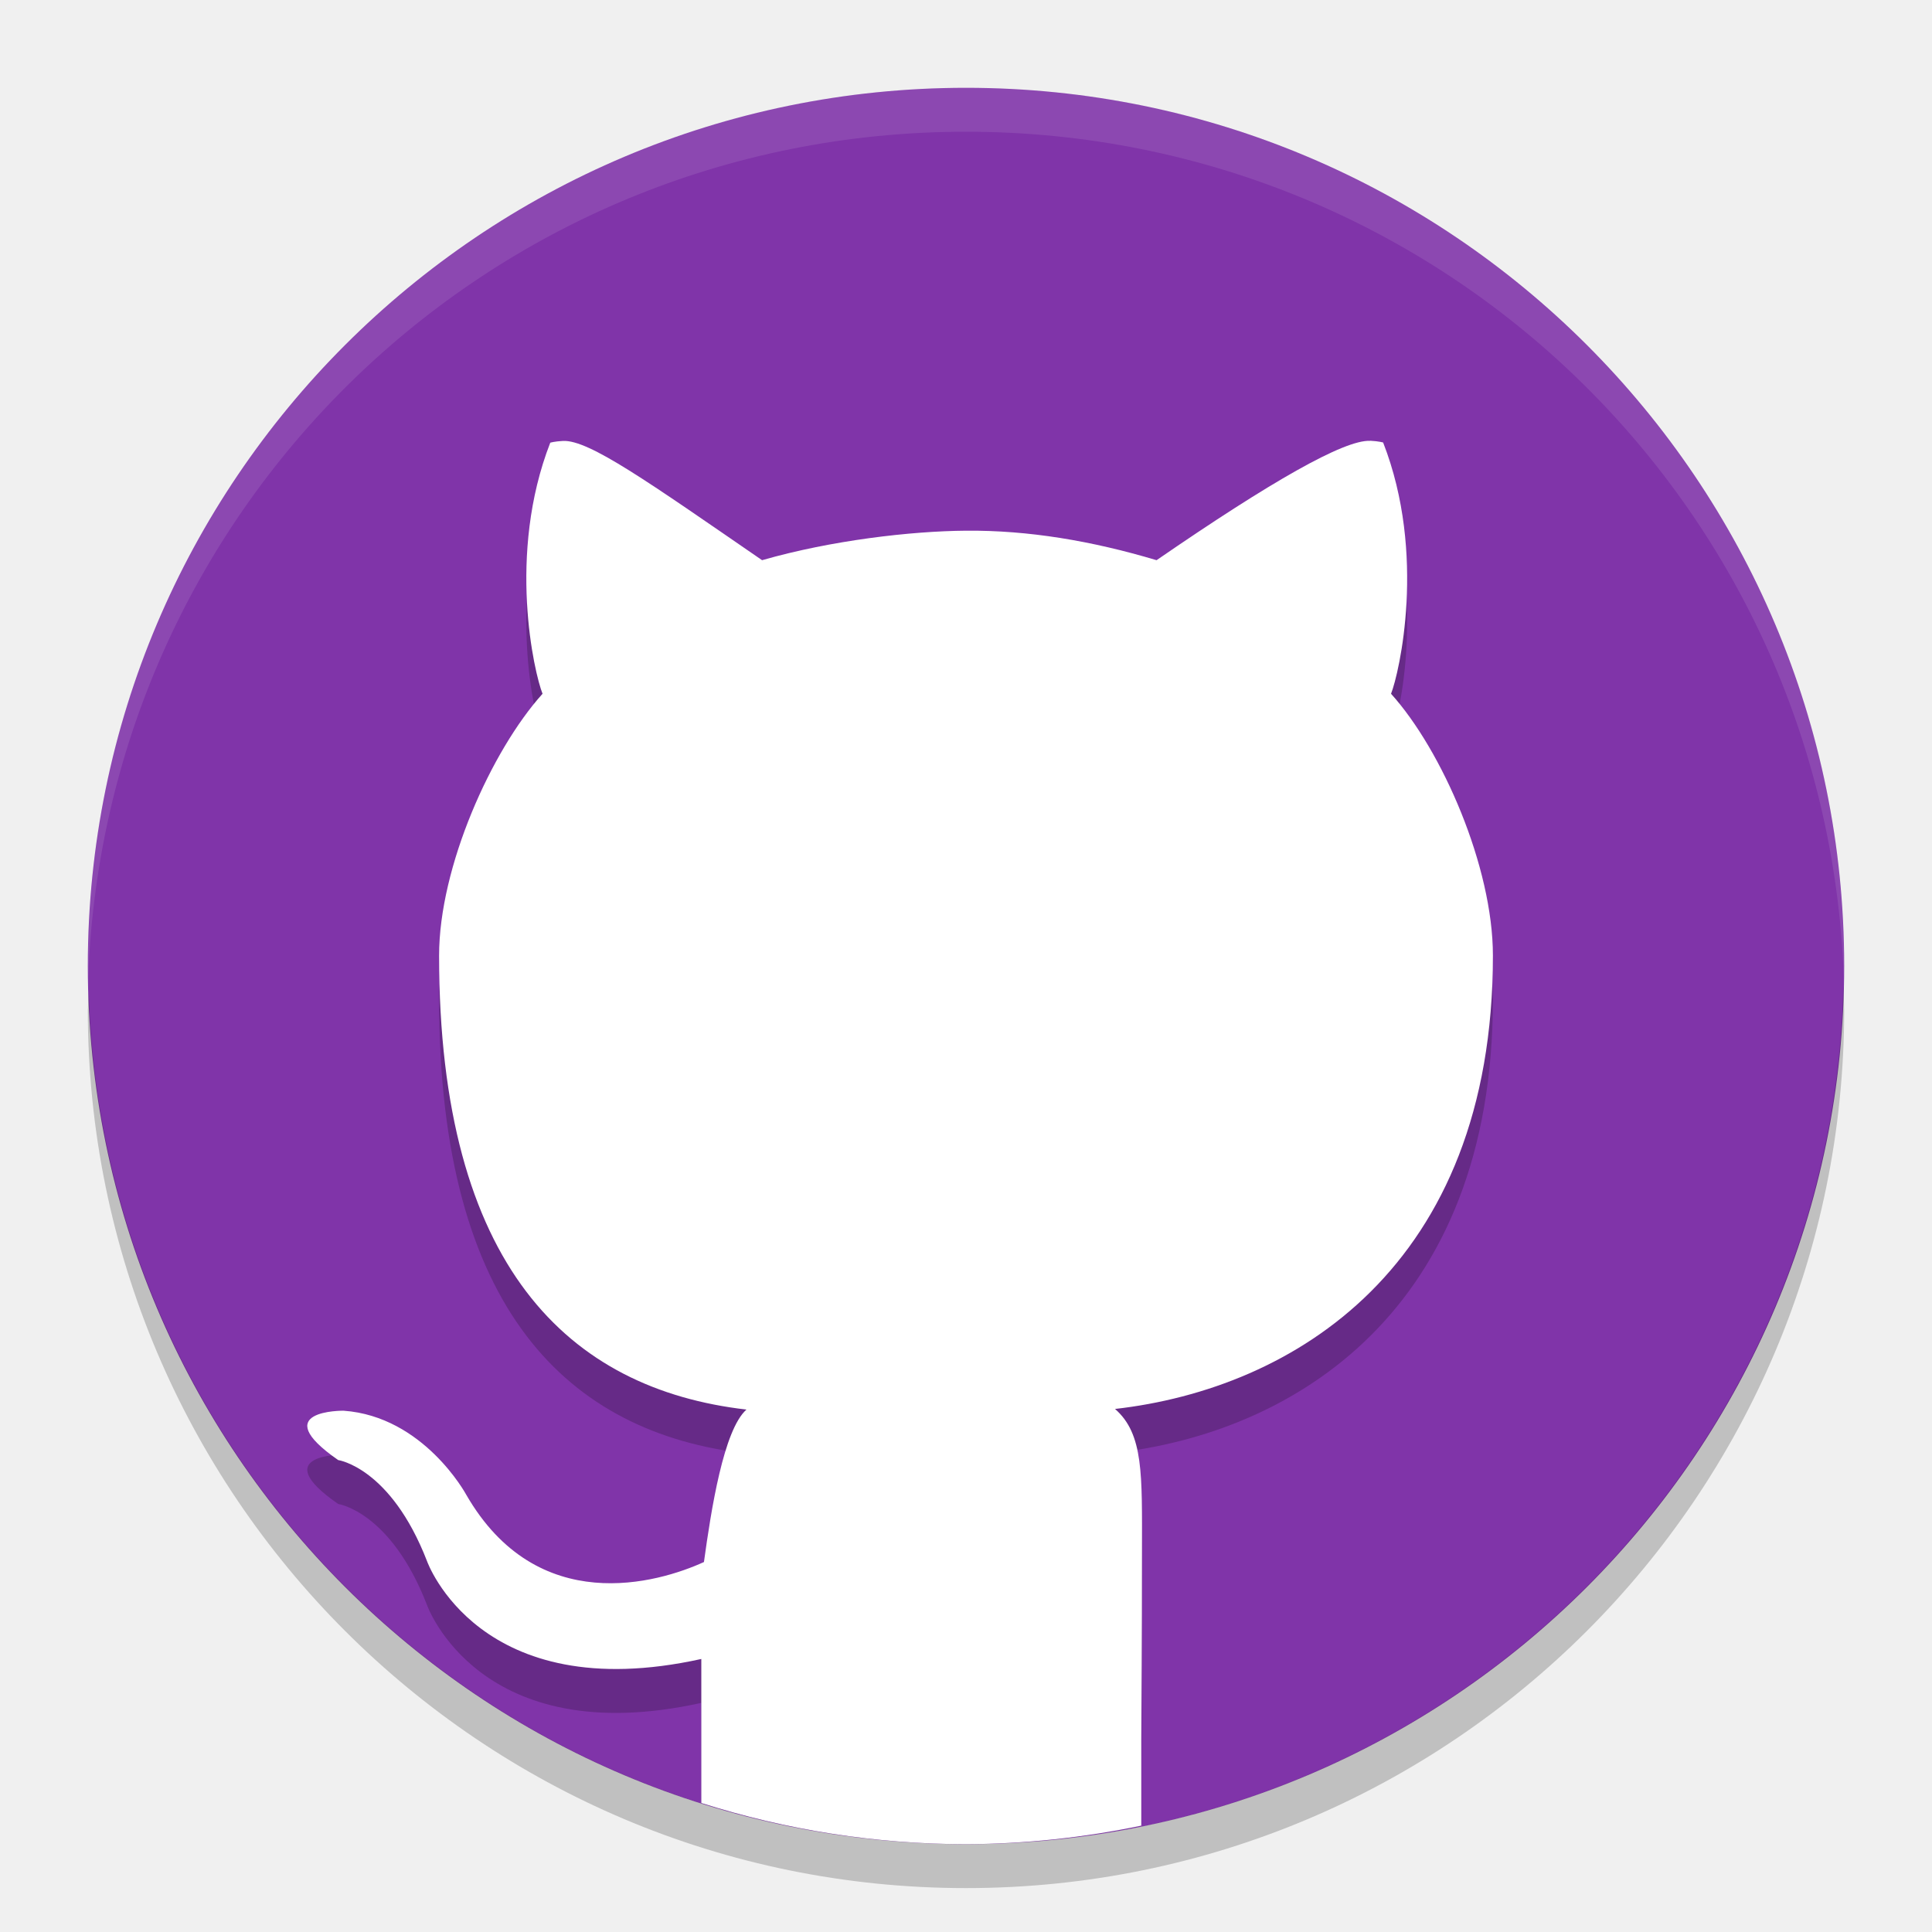
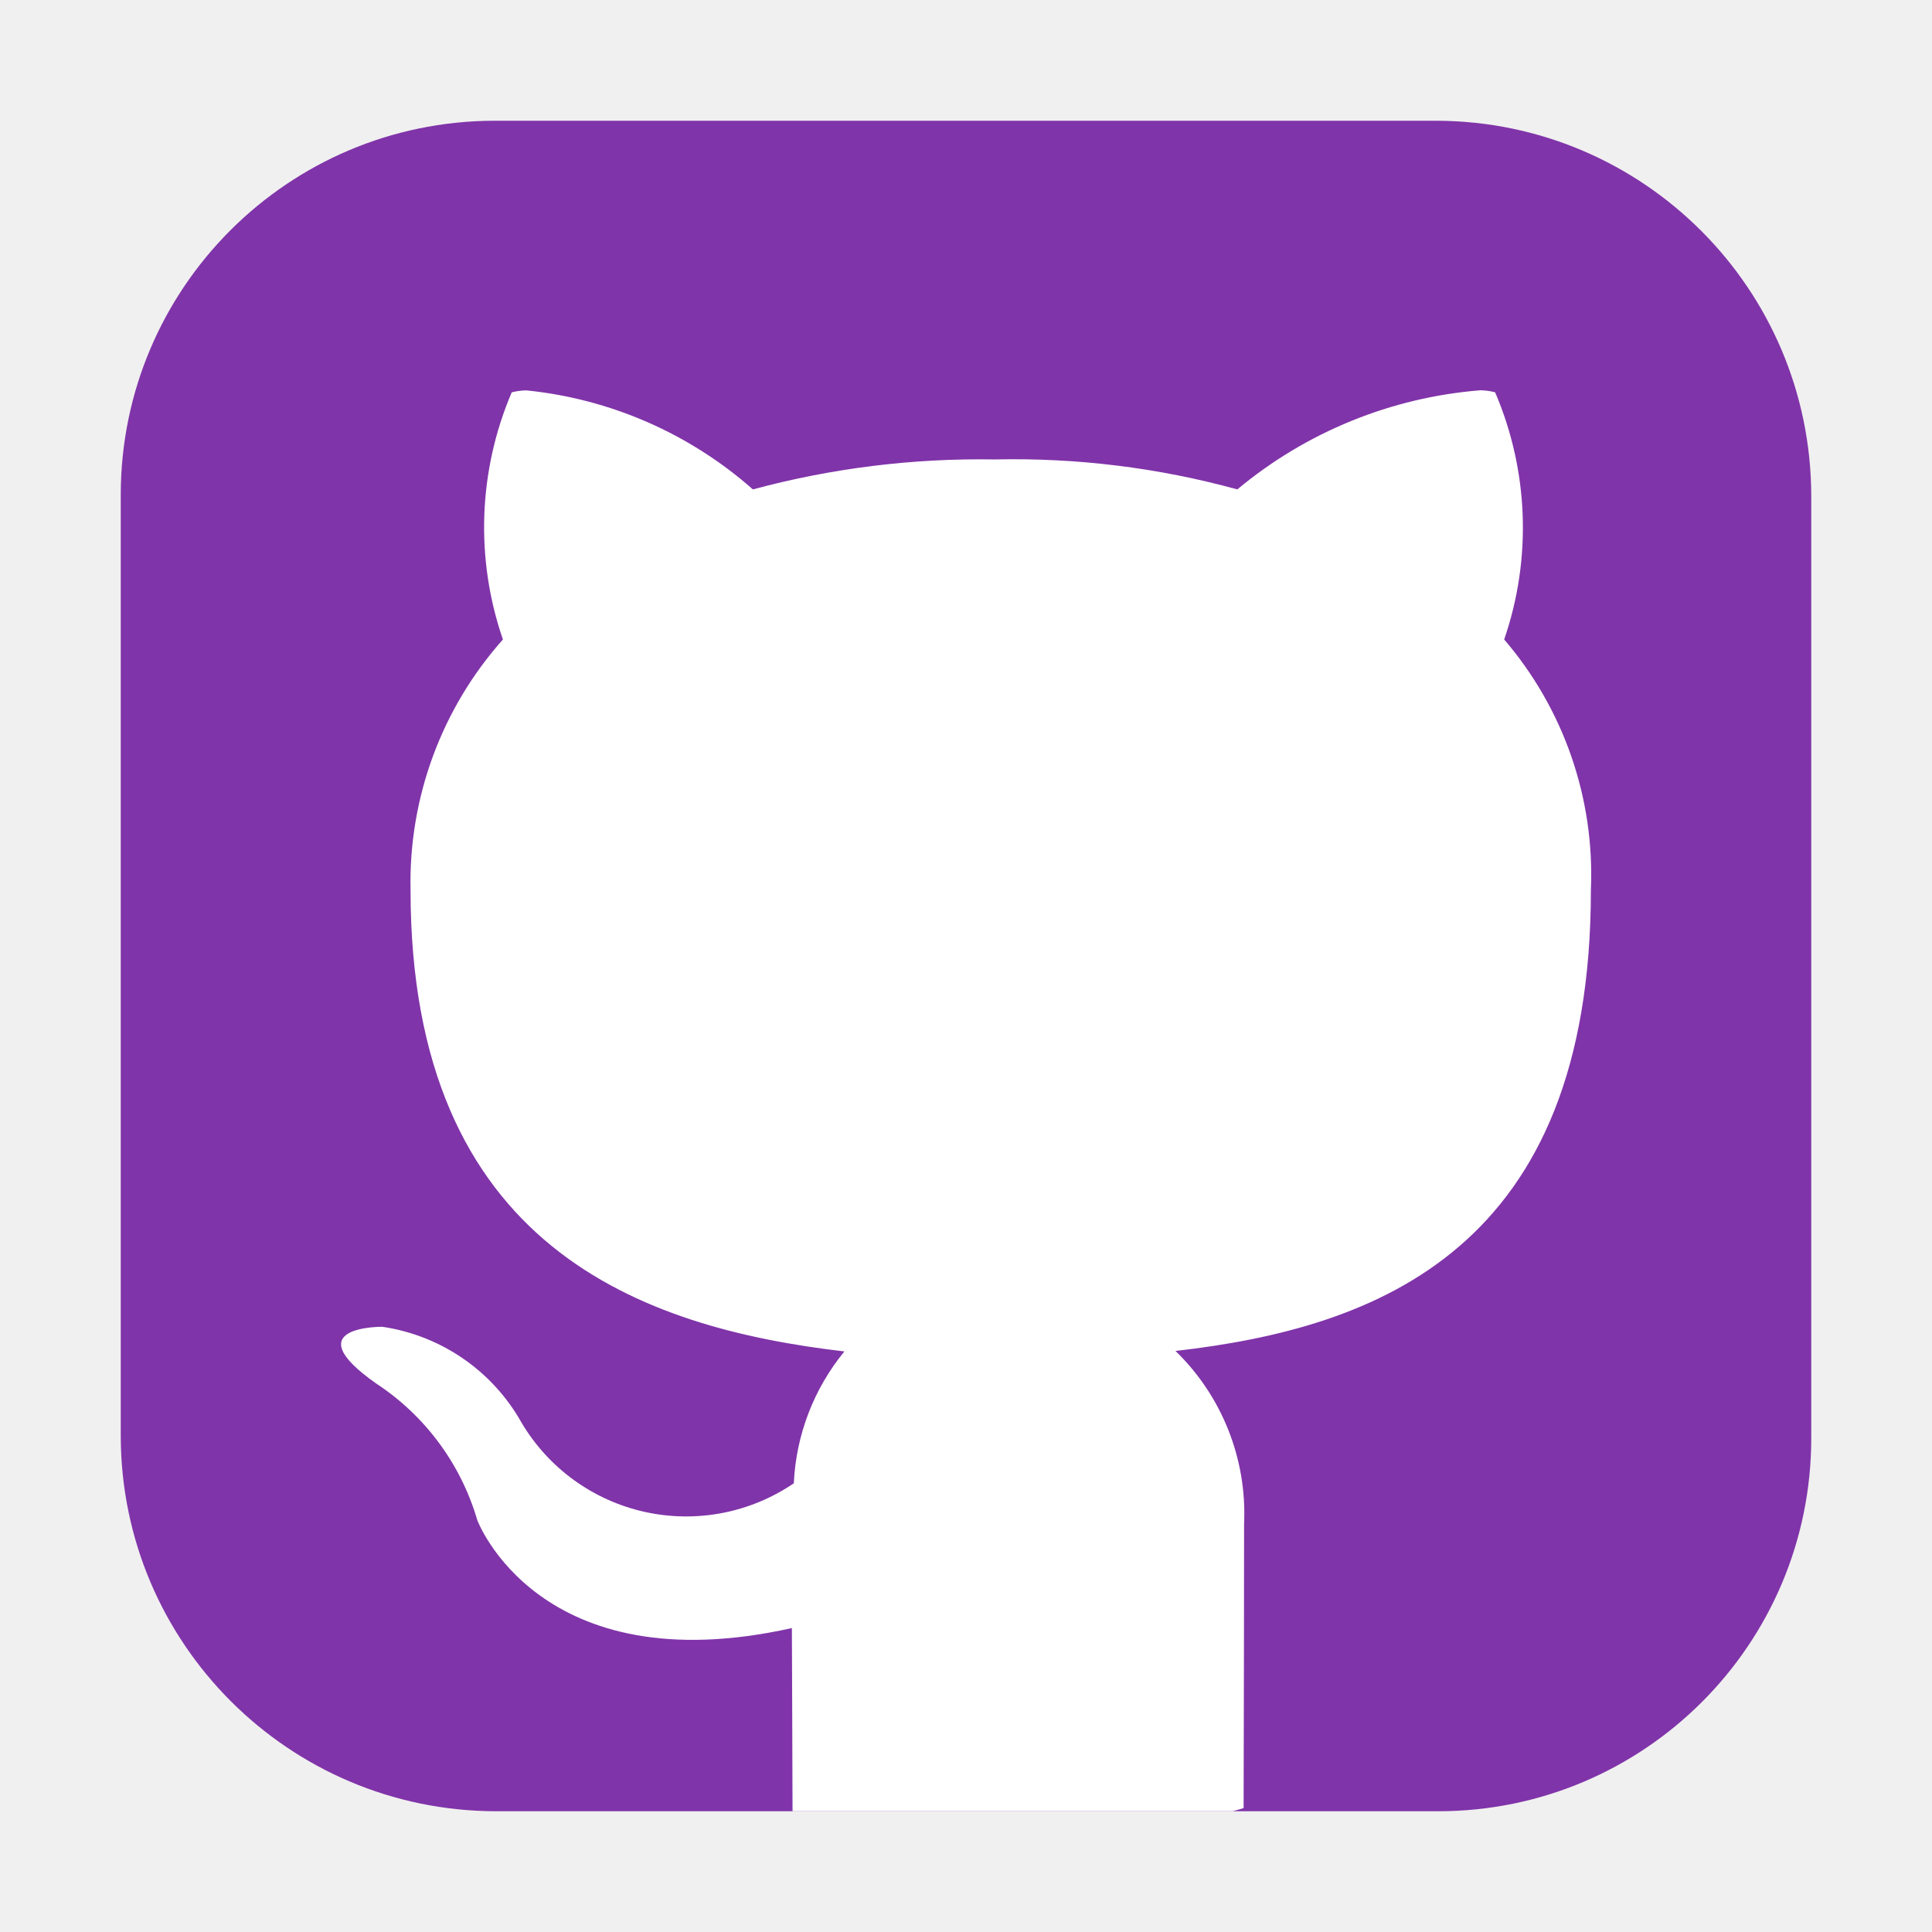
- <svg xmlns="http://www.w3.org/2000/svg" width="22" height="22" version="1">
-   <path style="fill:#8034a9" d="M 21,11 A 10,10 0 0 1 11,21 10,10 0 0 1 1,11 10,10 0 0 1 11,1 10,10 0 0 1 21,11 Z" />
-   <path style="opacity:0.1;fill:#ffffff" d="M 11,1 C 5.46,1 1.001,5.46 1.001,11 c 0,0.084 -0.002,0.167 0,0.25 C 1.133,5.827 5.545,1.5 11,1.5 c 5.455,0 9.867,4.327 9.999,9.75 0.002,-0.083 0,-0.166 0,-0.25 C 20.999,5.46 16.54,1 11,1 Z" />
-   <path style="opacity:0.2" d="M 20.99,11.209 A 10,10 0 0 1 11,21 10,10 0 0 1 1.011,11.291 10,10 0 0 0 1,11.5 a 10,10 0 0 0 10,10 10,10 0 0 0 10,-10 10,10 0 0 0 -0.011,-0.291 z" />
-   <path style="opacity:0.2" d="m 15.602,5.52 c -0.295,-0.014 -1.128,0.462 -2.432,1.359 C 12.43,6.658 11.709,6.537 11,6.543 10.371,6.548 9.465,6.653 8.678,6.879 7.374,5.982 6.708,5.508 6.412,5.521 6.313,5.526 6.266,5.541 6.266,5.541 5.77,6.814 6.084,8.167 6.178,8.4 5.596,9.046 5,10.372 5,11.381 c 0,3.543 1.479,4.937 3.5,5.17 -0.26,0.231 -0.402,1.139 -0.484,1.736 -0.518,0.237 -1.897,0.643 -2.709,-0.77 0,0 -0.481,-0.888 -1.395,-0.953 0,0 -0.887,-0.011 -0.061,0.562 0,0 0.598,0.084 1.012,1.152 0,0 0.592,1.672 3.123,1.113 V 20.531 A 10,10 0 0 0 11,21 10,10 0 0 0 12.996,20.789 v -0.484 c 0.002,-0.43 0.008,-1.107 0.008,-2.148 0,-0.862 0.02,-1.328 -0.307,-1.613 C 14.724,16.314 17,14.933 17,11.381 17,10.372 16.423,9.046 15.84,8.4 15.933,8.167 16.247,6.812 15.75,5.539 c -10e-7,0 -0.048,-0.015 -0.146,-0.02 z" />
-   <path style="fill:#ffffff" d="m 15.602,5.02 c -0.295,-0.014 -1.128,0.462 -2.432,1.359 C 12.43,6.158 11.709,6.037 11,6.043 10.371,6.048 9.465,6.153 8.678,6.379 7.374,5.482 6.708,5.008 6.412,5.021 6.313,5.026 6.266,5.041 6.266,5.041 5.77,6.314 6.084,7.667 6.178,7.9 5.596,8.546 5,9.872 5,10.881 c 0,3.543 1.479,4.937 3.5,5.17 -0.26,0.231 -0.402,1.139 -0.484,1.736 -0.518,0.237 -1.897,0.643 -2.709,-0.77 0,0 -0.481,-0.888 -1.395,-0.953 0,0 -0.887,-0.011 -0.061,0.562 0,0 0.598,0.084 1.012,1.152 0,0 0.592,1.672 3.123,1.113 V 20.531 A 10,10 0 0 0 11,21 10,10 0 0 0 12.996,20.789 v -0.984 c 0.002,-0.43 0.008,-1.107 0.008,-2.148 0,-0.862 0.02,-1.328 -0.307,-1.613 C 14.724,15.814 17,14.433 17,10.881 17,9.872 16.423,8.546 15.84,7.9 15.933,7.667 16.247,6.312 15.75,5.039 c -10e-7,0 -0.048,-0.015 -0.146,-0.02 z" />
+ <svg xmlns="http://www.w3.org/2000/svg" height="16px" width="16px" id="svg6" viewBox="0 0 16 16">
+   <defs>
+     <style>.cls-1{fill:none;}.cls-2{clip-path:url(#clip-path);}.cls-3{fill:#8034a9;}.cls-4{fill:#fff;}</style>
+     <clipPath id="clip-path">
+       <path id="rect51" class="cls-1" d="M4.09,1h7.806A3.112,3.112,0,0,1,15,4.103V11.91A3.09,3.09,0,0,1,11.91,15H4.103A3.112,3.112,0,0,1,1,11.897V4.09A3.099,3.099,0,0,1,4.09,1Z" />
+     </clipPath>
+   </defs>
+   <g class="cls-2">
+     <rect class="cls-3" width="16" height="16" />
+     <path class="cls-4" d="M12.261,3.232a3.59,3.59,0,0,0-2.014.821,6.994,6.994,0,0,0-2.011-.248,7.221,7.221,0,0,0-2.001.248,3.342,3.342,0,0,0-1.876-.82.535.535,0,0,0-.121.016,2.846,2.846,0,0,0-.073,2.047A3.023,3.023,0,0,0,3.4,7.37c0,2.963,1.92,3.627,3.593,3.822a1.856,1.856,0,0,0-.419,1.092,1.585,1.585,0,0,1-2.253-.499,1.587,1.587,0,0,0-1.154-.797s-.735-.01-.051.47A2.036,2.036,0,0,1,3.953,12.59s.509,1.36,2.605.893c.002.363.004,1.039.006,1.694a8.09,8.09,0,0,0,3.735-.203c.002-.798.004-1.74.004-2.354a1.876,1.876,0,0,0-.568-1.432c1.678-.191,3.44-.846,3.44-3.817a2.99,2.99,0,0,0-.718-2.075,2.846,2.846,0,0,0-.075-2.047.508.508,0,0,0-.121-.017Z" />
+   </g>
</svg>
